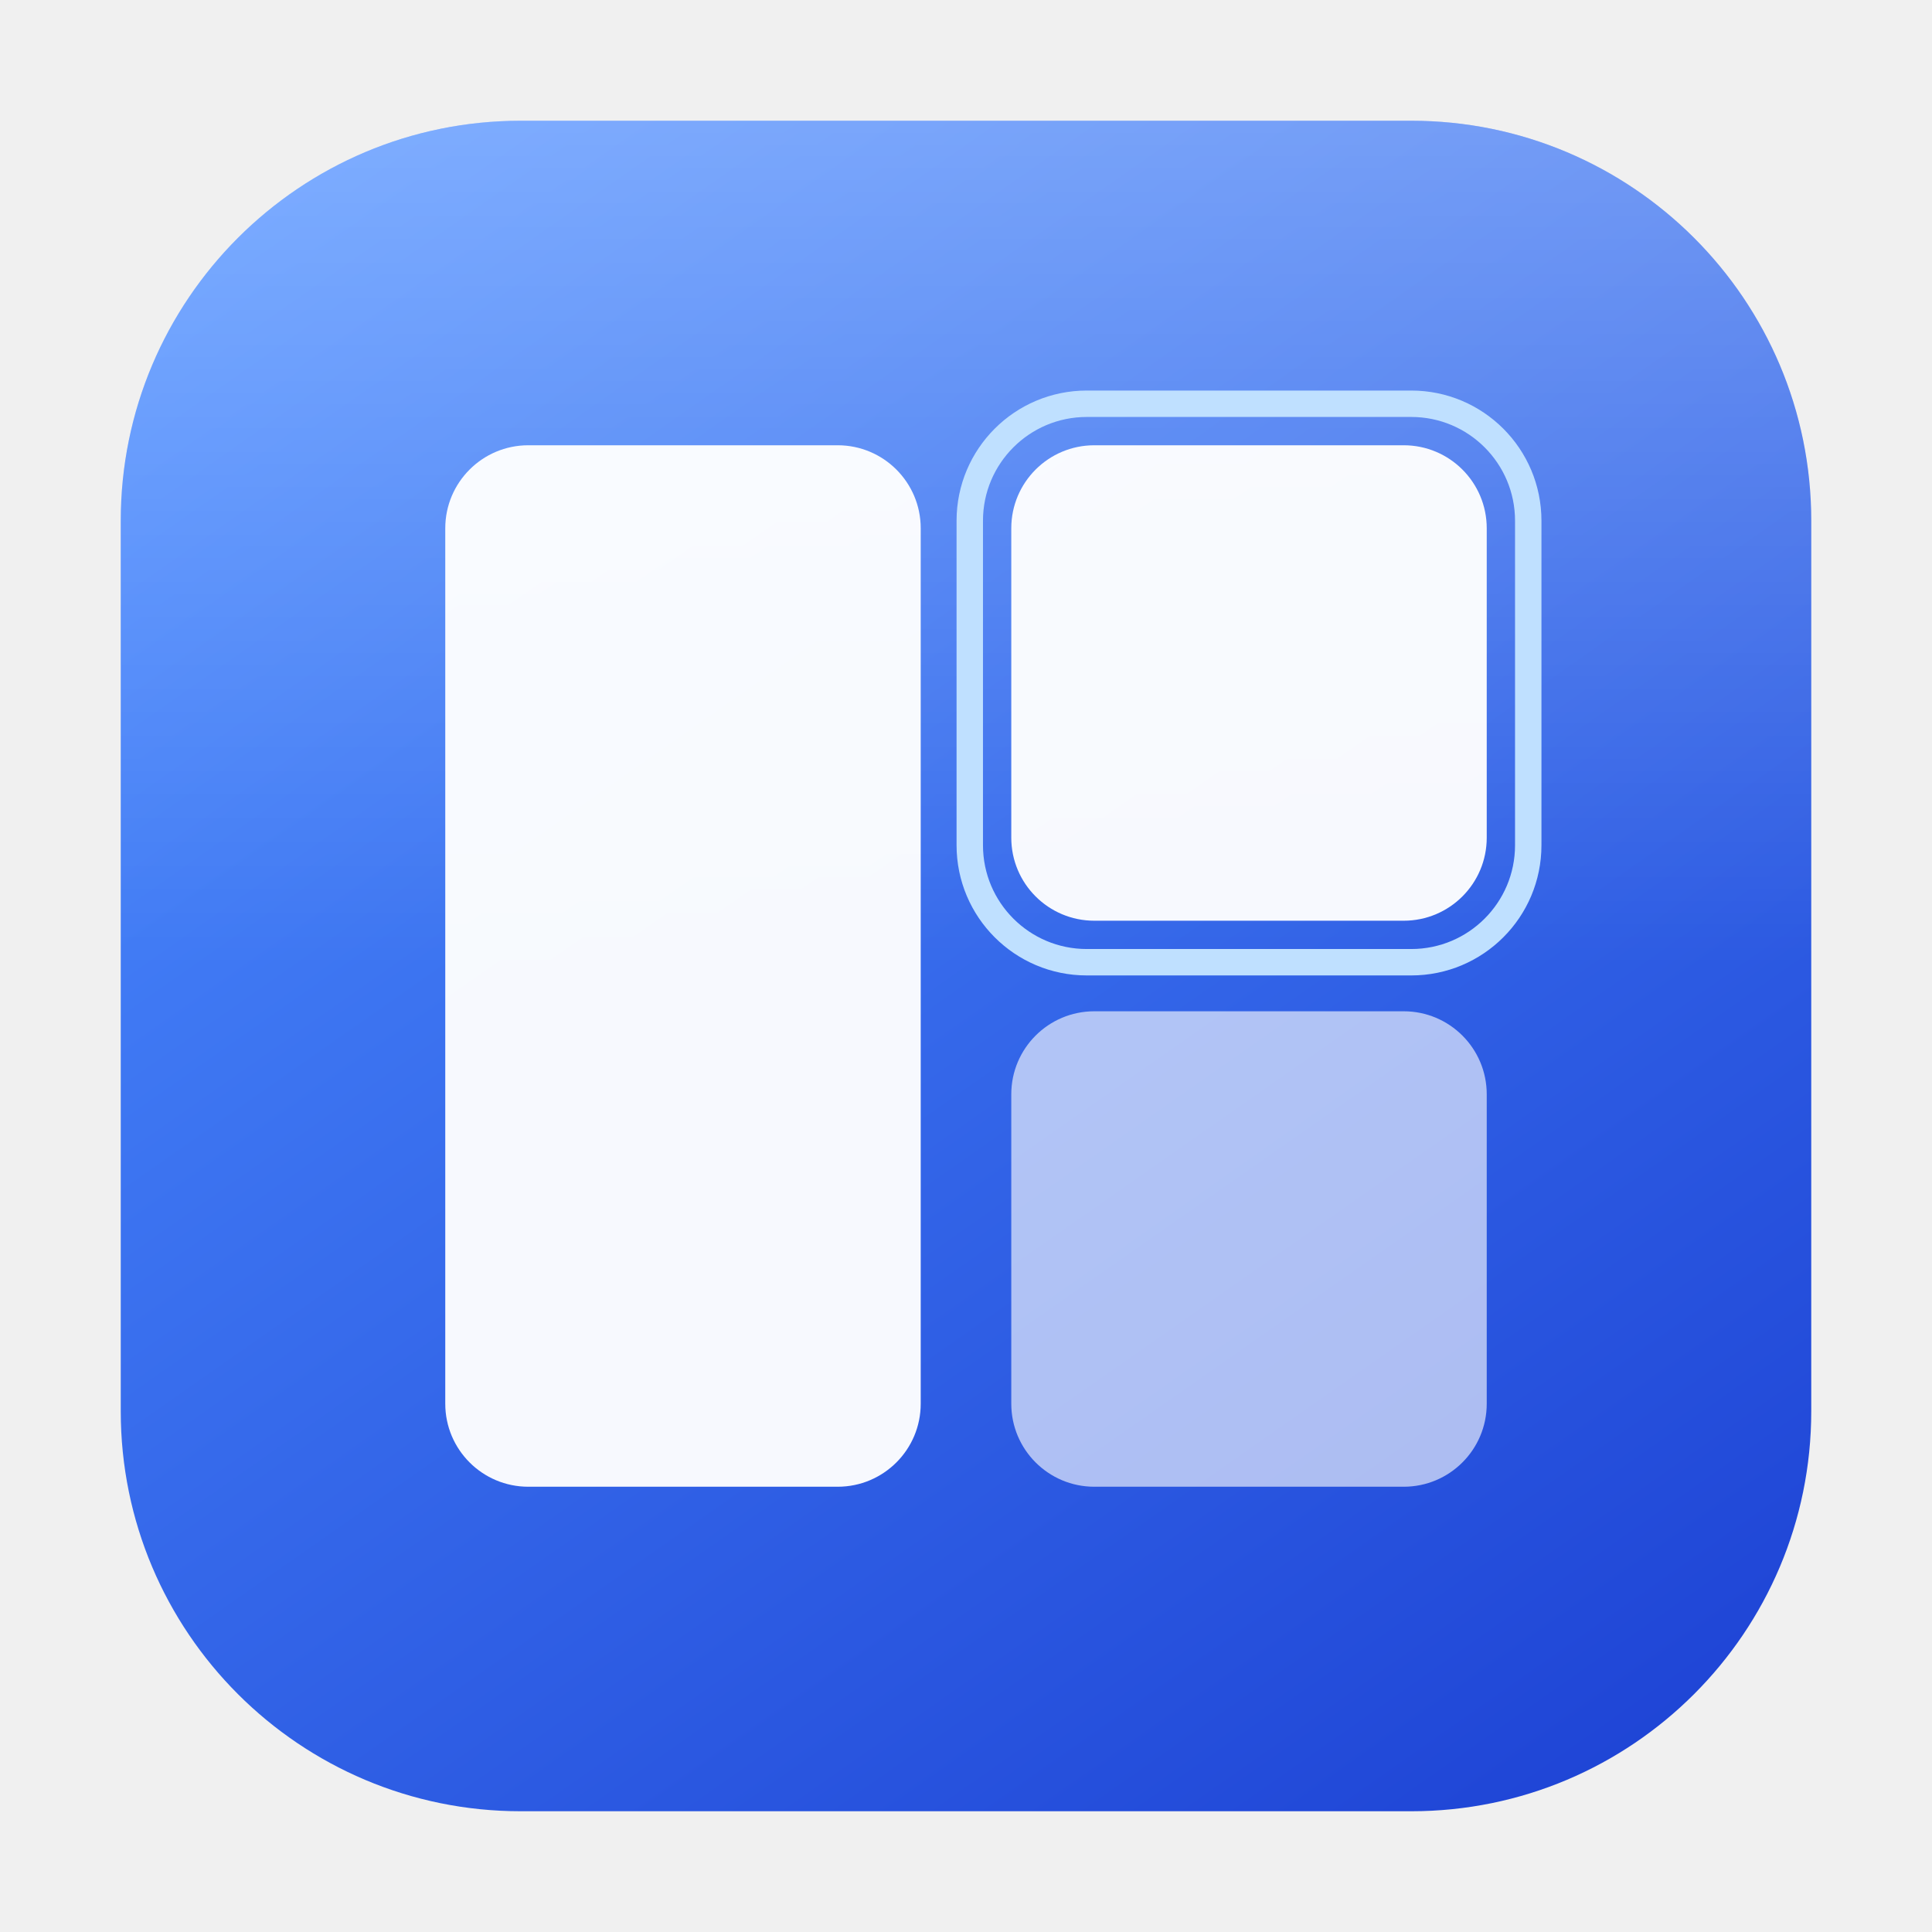
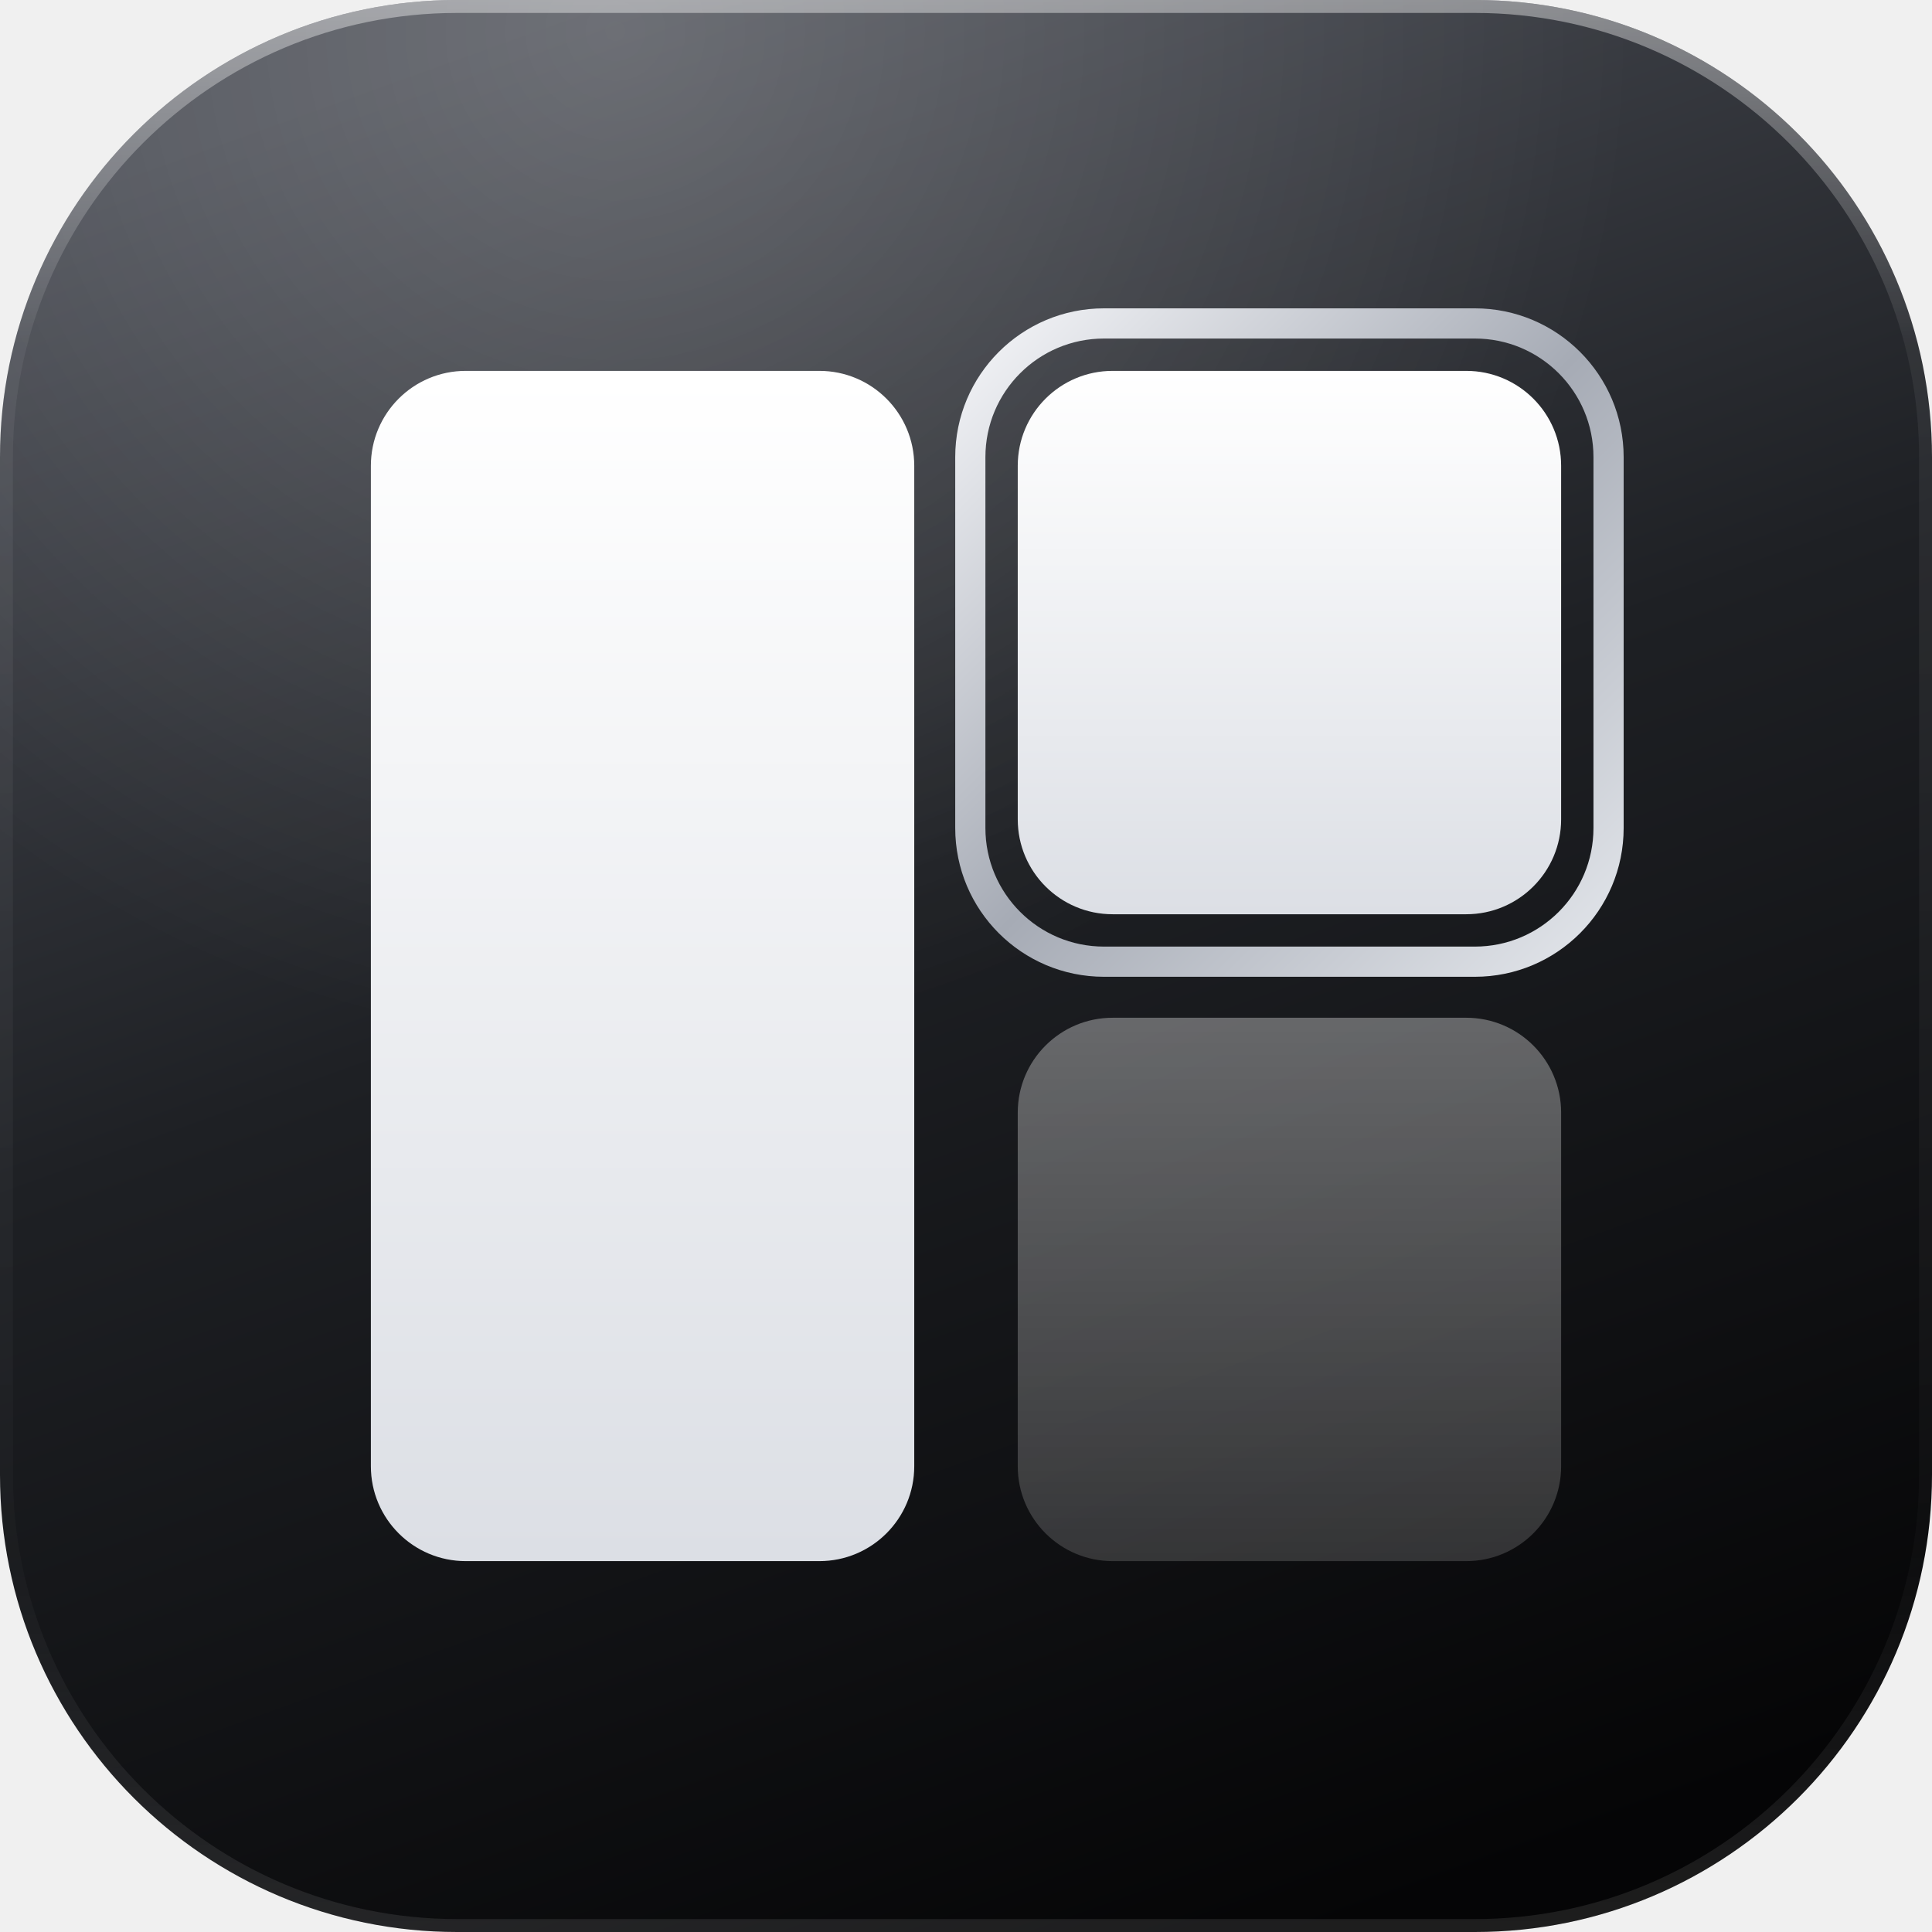
- <svg xmlns="http://www.w3.org/2000/svg" viewBox="0 0 1024 1024" role="img" aria-label="Tessel">
+ <svg xmlns="http://www.w3.org/2000/svg" viewBox="64 64 896 896" role="img" aria-label="Tessel">
  <defs>
-     <linearGradient id="t-bg" x1="0.15" y1="0" x2="0.85" y2="1">
-       <stop offset="0" stop-color="#4c8dff" />
-       <stop offset="1" stop-color="#1f45d6" />
+     <linearGradient id="t-body" x1="0.32" y1="0" x2="0.68" y2="1">
+       <stop offset="0" stop-color="#4a4d55" />
+       <stop offset="0.45" stop-color="#1e2024" />
+       <stop offset="1" stop-color="#050506" />
    </linearGradient>
-     <linearGradient id="t-sheen" x1="0" y1="0" x2="0" y2="1">
-       <stop offset="0" stop-color="#ffffff" stop-opacity="0.28" />
-       <stop offset="0.5" stop-color="#ffffff" stop-opacity="0" />
+     <radialGradient id="t-glow" cx="0.32" cy="0.02" r="0.95">
+       <stop offset="0" stop-color="#ffffff" stop-opacity="0.20" />
+       <stop offset="0.55" stop-color="#ffffff" stop-opacity="0" />
+     </radialGradient>
+     <linearGradient id="t-rim" x1="0" y1="0" x2="0" y2="1">
+       <stop offset="0" stop-color="#ffffff" stop-opacity="0.42" />
+       <stop offset="0.18" stop-color="#ffffff" stop-opacity="0.06" />
+       <stop offset="0.8" stop-color="#ffffff" stop-opacity="0.02" />
+       <stop offset="1" stop-color="#ffffff" stop-opacity="0.10" />
+     </linearGradient>
+     <linearGradient id="t-tile" x1="0" y1="0" x2="0" y2="1">
+       <stop offset="0" stop-color="#ffffff" />
+       <stop offset="1" stop-color="#dcdfe5" />
+     </linearGradient>
+     <linearGradient id="t-smoke" x1="0" y1="0" x2="0" y2="1">
+       <stop offset="0" stop-color="#ffffff" stop-opacity="0.34" />
+       <stop offset="1" stop-color="#ffffff" stop-opacity="0.16" />
+     </linearGradient>
+     <linearGradient id="t-ring" x1="0" y1="0" x2="1" y2="1">
+       <stop offset="0" stop-color="#f4f5f8" />
+       <stop offset="0.5" stop-color="#a6abb5" />
+       <stop offset="1" stop-color="#e3e6eb" />
    </linearGradient>
  </defs>
-   <rect x="64" y="64" width="896" height="896" rx="212" fill="url(#t-bg)" />
-   <rect x="64" y="64" width="896" height="896" rx="212" fill="url(#t-sheen)" />
-   <rect x="236" y="236" width="252" height="552" rx="44" fill="#ffffff" fill-opacity="0.96" />
-   <rect x="536" y="236" width="252" height="252" rx="44" fill="#ffffff" fill-opacity="0.96" />
-   <rect x="536" y="536" width="252" height="252" rx="44" fill="#ffffff" fill-opacity="0.62" />
-   <rect x="514" y="214" width="296" height="296" rx="62" fill="none" stroke="#bfe0ff" stroke-width="14" />
+   <rect x="64" y="64" width="896" height="896" rx="212" fill="url(#t-body)" />
+   <rect x="64" y="64" width="896" height="896" rx="212" fill="url(#t-glow)" />
+   <rect x="67" y="67" width="890" height="890" rx="209" fill="none" stroke="url(#t-rim)" stroke-width="6" />
+   <rect x="236" y="236" width="252" height="552" rx="44" fill="url(#t-tile)" />
+   <rect x="536" y="236" width="252" height="252" rx="44" fill="url(#t-tile)" />
+   <rect x="536" y="536" width="252" height="252" rx="44" fill="url(#t-smoke)" />
+   <rect x="514" y="214" width="296" height="296" rx="62" fill="none" stroke="url(#t-ring)" stroke-width="14" />
</svg>
